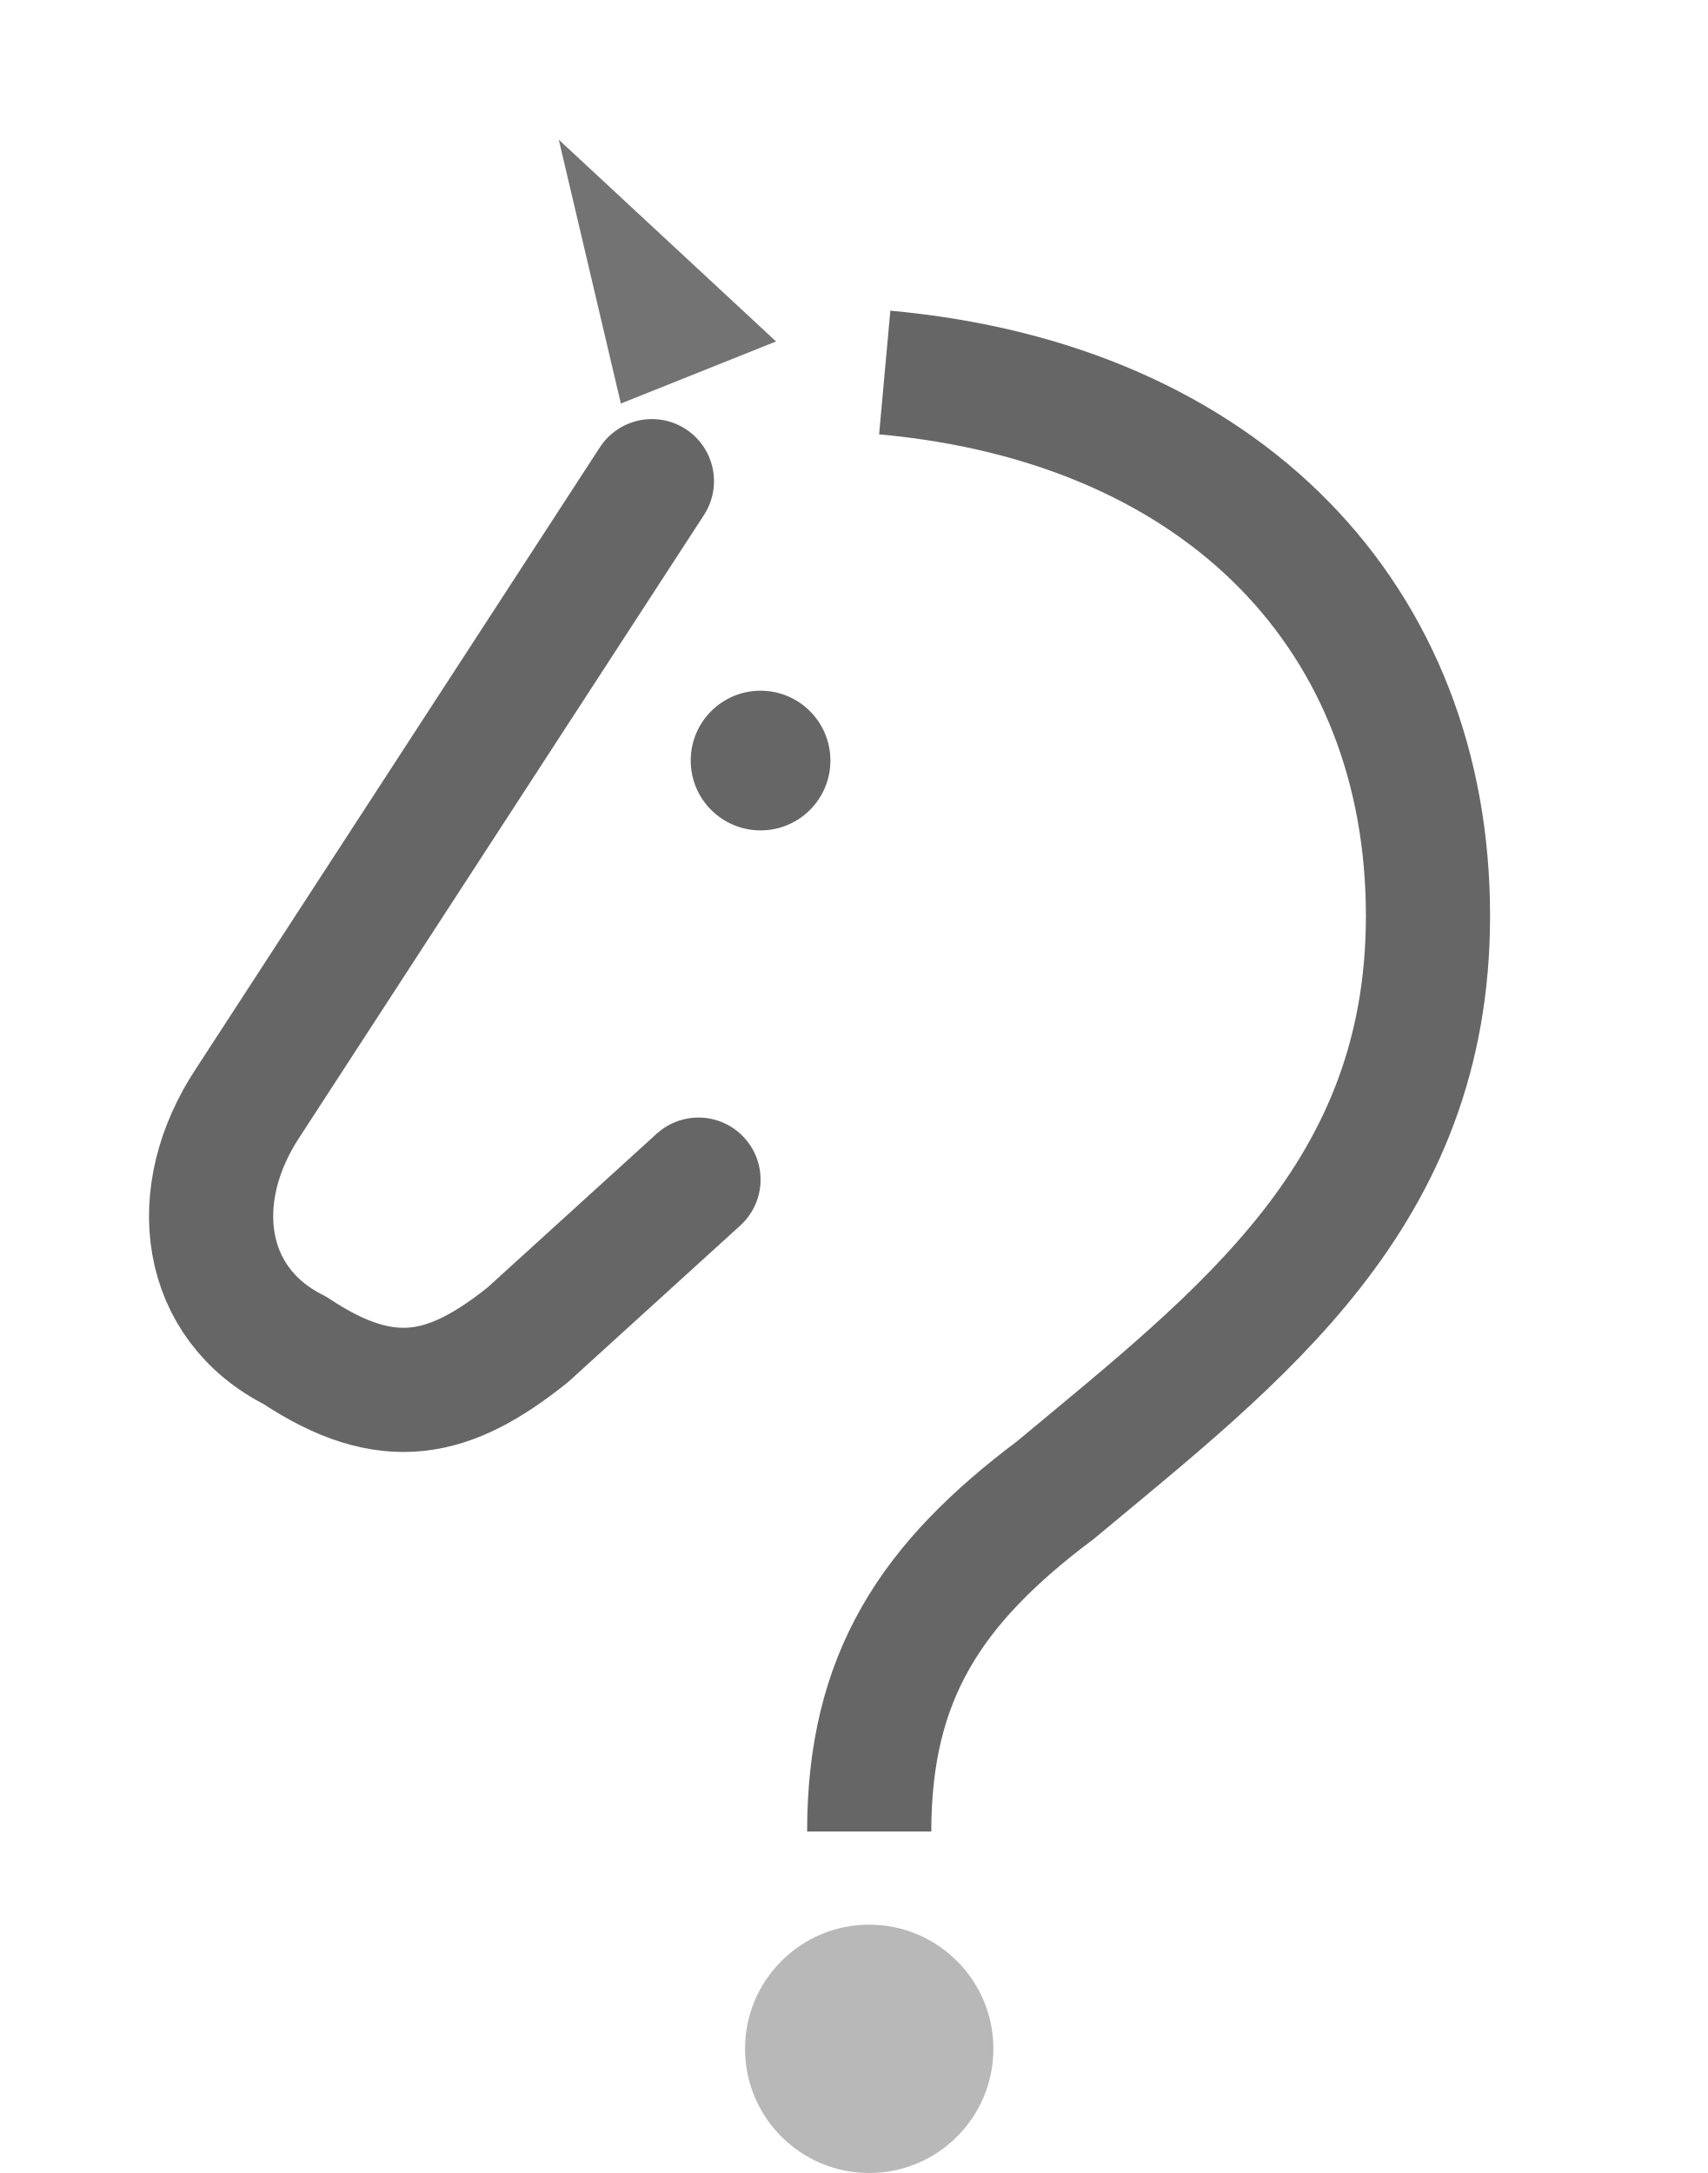
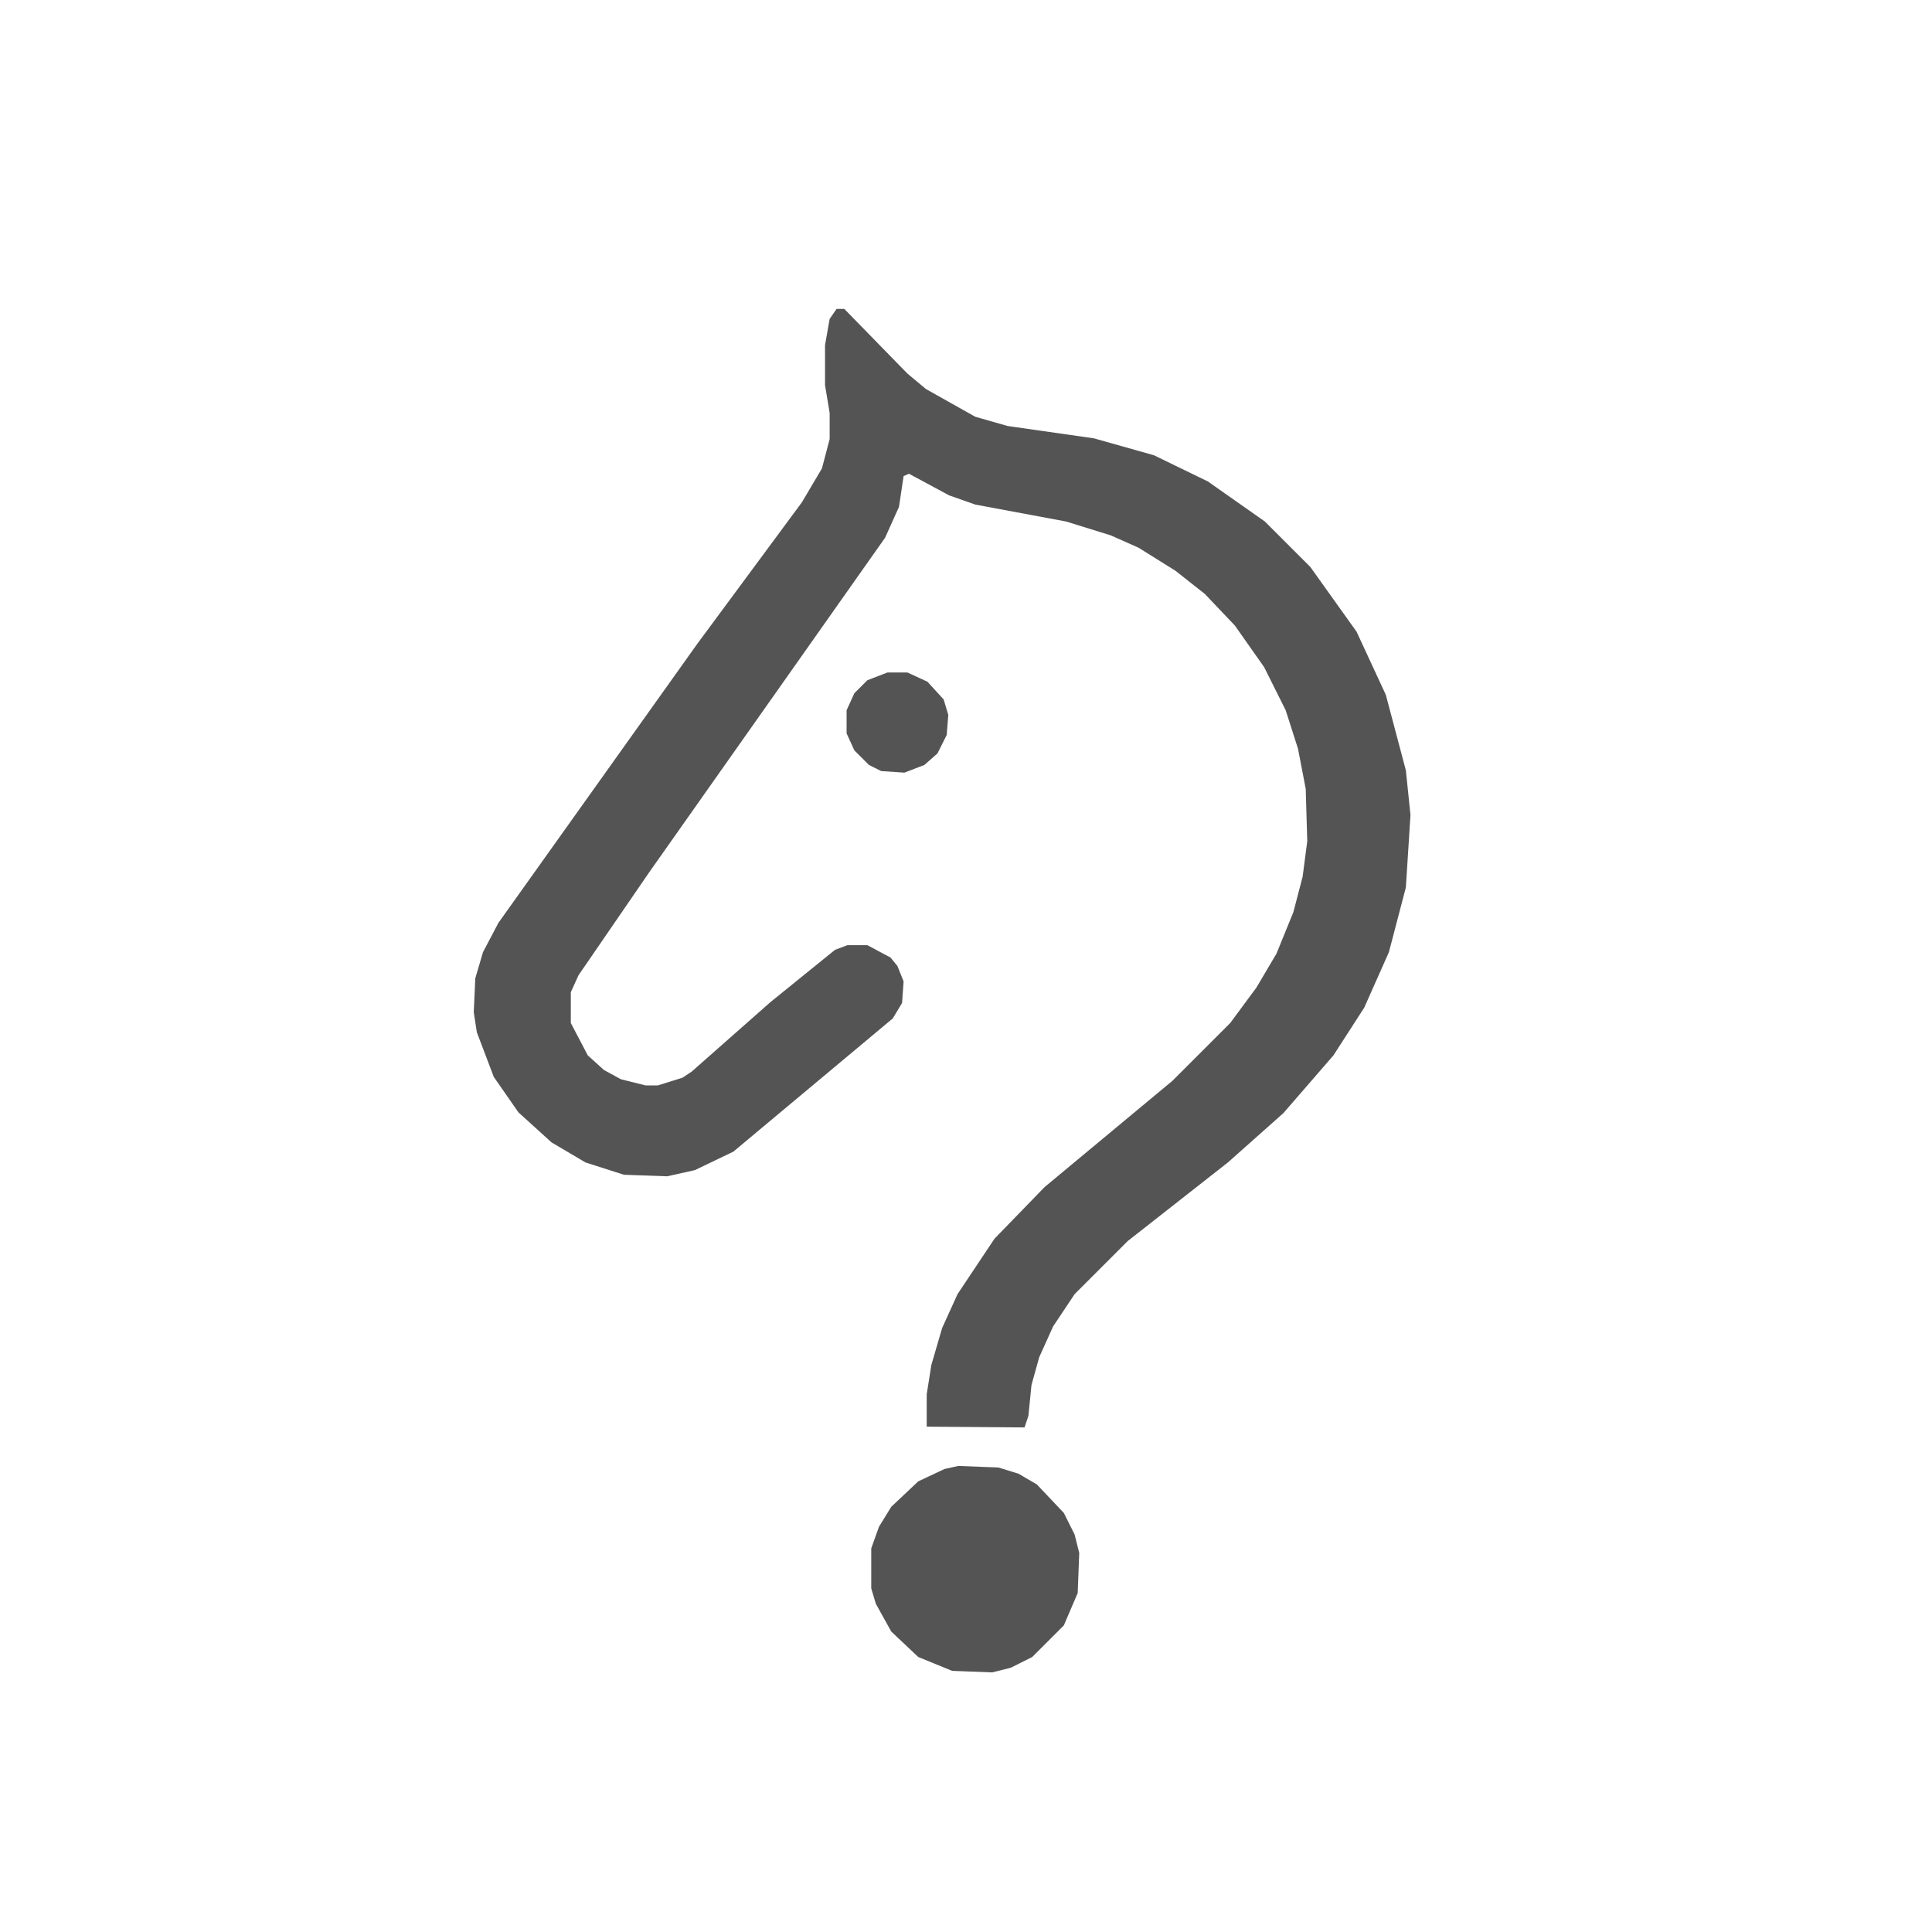
- <svg xmlns="http://www.w3.org/2000/svg" viewBox="0 0 110 140" fill="none">
-   <path d="m40 26-4-17 14 13" fill="#737373" />
-   <path d="M57 24c22 2 35 16 35 35 0 18-12 27-24 37-8 6-12 12-12 22" stroke="#666" stroke-width="8" />
-   <path d="m42 31-26 40c-4 6-3 13 3 16 6 4 10 3 15-1l11-10" stroke="#666" stroke-width="8" stroke-linecap="round" stroke-linejoin="round" />
-   <circle cx="49" cy="49" r="4.5" fill="#666" />
-   <circle cx="56" cy="132" r="8" fill="#b8b8b8" />
+ <svg xmlns="http://www.w3.org/2000/svg" width="1254" height="1254" viewBox="0 0 1254 1254" version="1.1">
+   <g fill="#555454" fill-rule="evenodd">
+     <path d="M 665.00 926.50 L 601.50 926.00 L 601.50 905.00 L 604.50 886.00 L 611.50 862.00 L 621.50 840.00 L 645.50 804.00 L 678.00 770.50 L 761.00 701.50 L 798.50 664.00 L 815.50 641.00 L 828.50 619.00 L 839.50 592.00 L 845.50 569.00 L 848.50 546.00 L 847.50 512.00 L 842.50 486.00 L 834.50 461.00 L 820.50 433.00 L 801.50 406.00 L 782.00 385.50 L 763.00 370.50 L 739.00 355.50 L 721.00 347.50 L 692.00 338.50 L 633.00 327.50 L 616.00 321.50 L 590.00 307.50 L 586.50 309.00 L 583.50 329.00 L 574.50 349.00 L 421.50 566.00 L 375.50 633.00 L 370.50 644.00 L 370.50 664.00 L 381.50 685.00 L 392.00 694.50 L 403.00 700.50 L 419.00 704.50 L 427.00 704.50 L 443.00 699.50 L 449.00 695.50 L 500.00 650.50 L 542.00 616.50 L 550.00 613.50 L 563.00 613.50 L 578.00 621.50 L 582.50 627.00 L 586.50 637.00 L 585.50 651.00 L 579.50 661.00 L 476.00 747.50 L 451.00 759.50 L 433.00 763.50 L 405.00 762.50 L 380.00 754.50 L 358.00 741.50 L 336.50 722.00 L 320.50 699.00 L 309.50 670.00 L 307.50 657.00 L 308.50 635.00 L 313.50 618.00 L 323.50 599.00 L 452.50 418.00 L 520.50 326.00 L 533.50 304.00 L 538.50 285.00 L 538.50 268.00 L 535.50 250.00 L 535.50 224.00 L 538.50 207.00 L 543.00 200.50 L 548.00 200.50 L 589.00 242.50 L 601.00 252.50 L 633.00 270.50 L 654.00 276.50 L 710.00 284.50 L 749.00 295.50 L 784.00 312.50 L 821.00 338.50 L 850.50 368.00 L 880.50 410.00 L 899.50 451.00 L 912.50 500.00 L 915.50 529.00 L 912.50 576.00 L 901.50 618.00 L 885.50 654.00 L 865.50 685.00 L 833.00 722.50 L 797.00 754.50 L 732.00 805.50 L 697.50 840.00 L 683.50 861.00 L 674.50 881.00 L 669.50 899.00 L 667.50 919.00 L 665.00 926.50 Z" />
+     <path d="M 644.00 1085.50 L 618.00 1084.50 L 596.00 1075.50 L 578.50 1059.00 L 568.50 1041.00 L 565.50 1031.00 L 565.50 1005.00 L 570.50 991.00 L 578.50 978.00 L 596.00 961.50 L 613.00 953.50 L 622.00 951.50 L 648.00 952.50 L 661.00 956.50 L 673.00 963.50 L 690.50 982.00 L 697.50 996.00 L 700.50 1008.00 L 699.50 1034.00 L 690.50 1055.00 L 670.00 1075.50 L 656.00 1082.50 L 644.00 1085.50 Z" />
+     <path d="M 587.00 501.50 L 572.00 500.50 L 564.00 496.50 L 554.50 487.00 L 549.50 476.00 L 549.50 461.00 L 554.50 450.00 L 563.00 441.50 L 576.00 436.50 L 589.00 436.50 L 602.00 442.50 L 612.50 454.00 L 615.50 464.00 L 614.50 477.00 L 608.50 489.00 L 600.00 496.50 L 587.00 501.50 Z" />
+   </g>
</svg>
